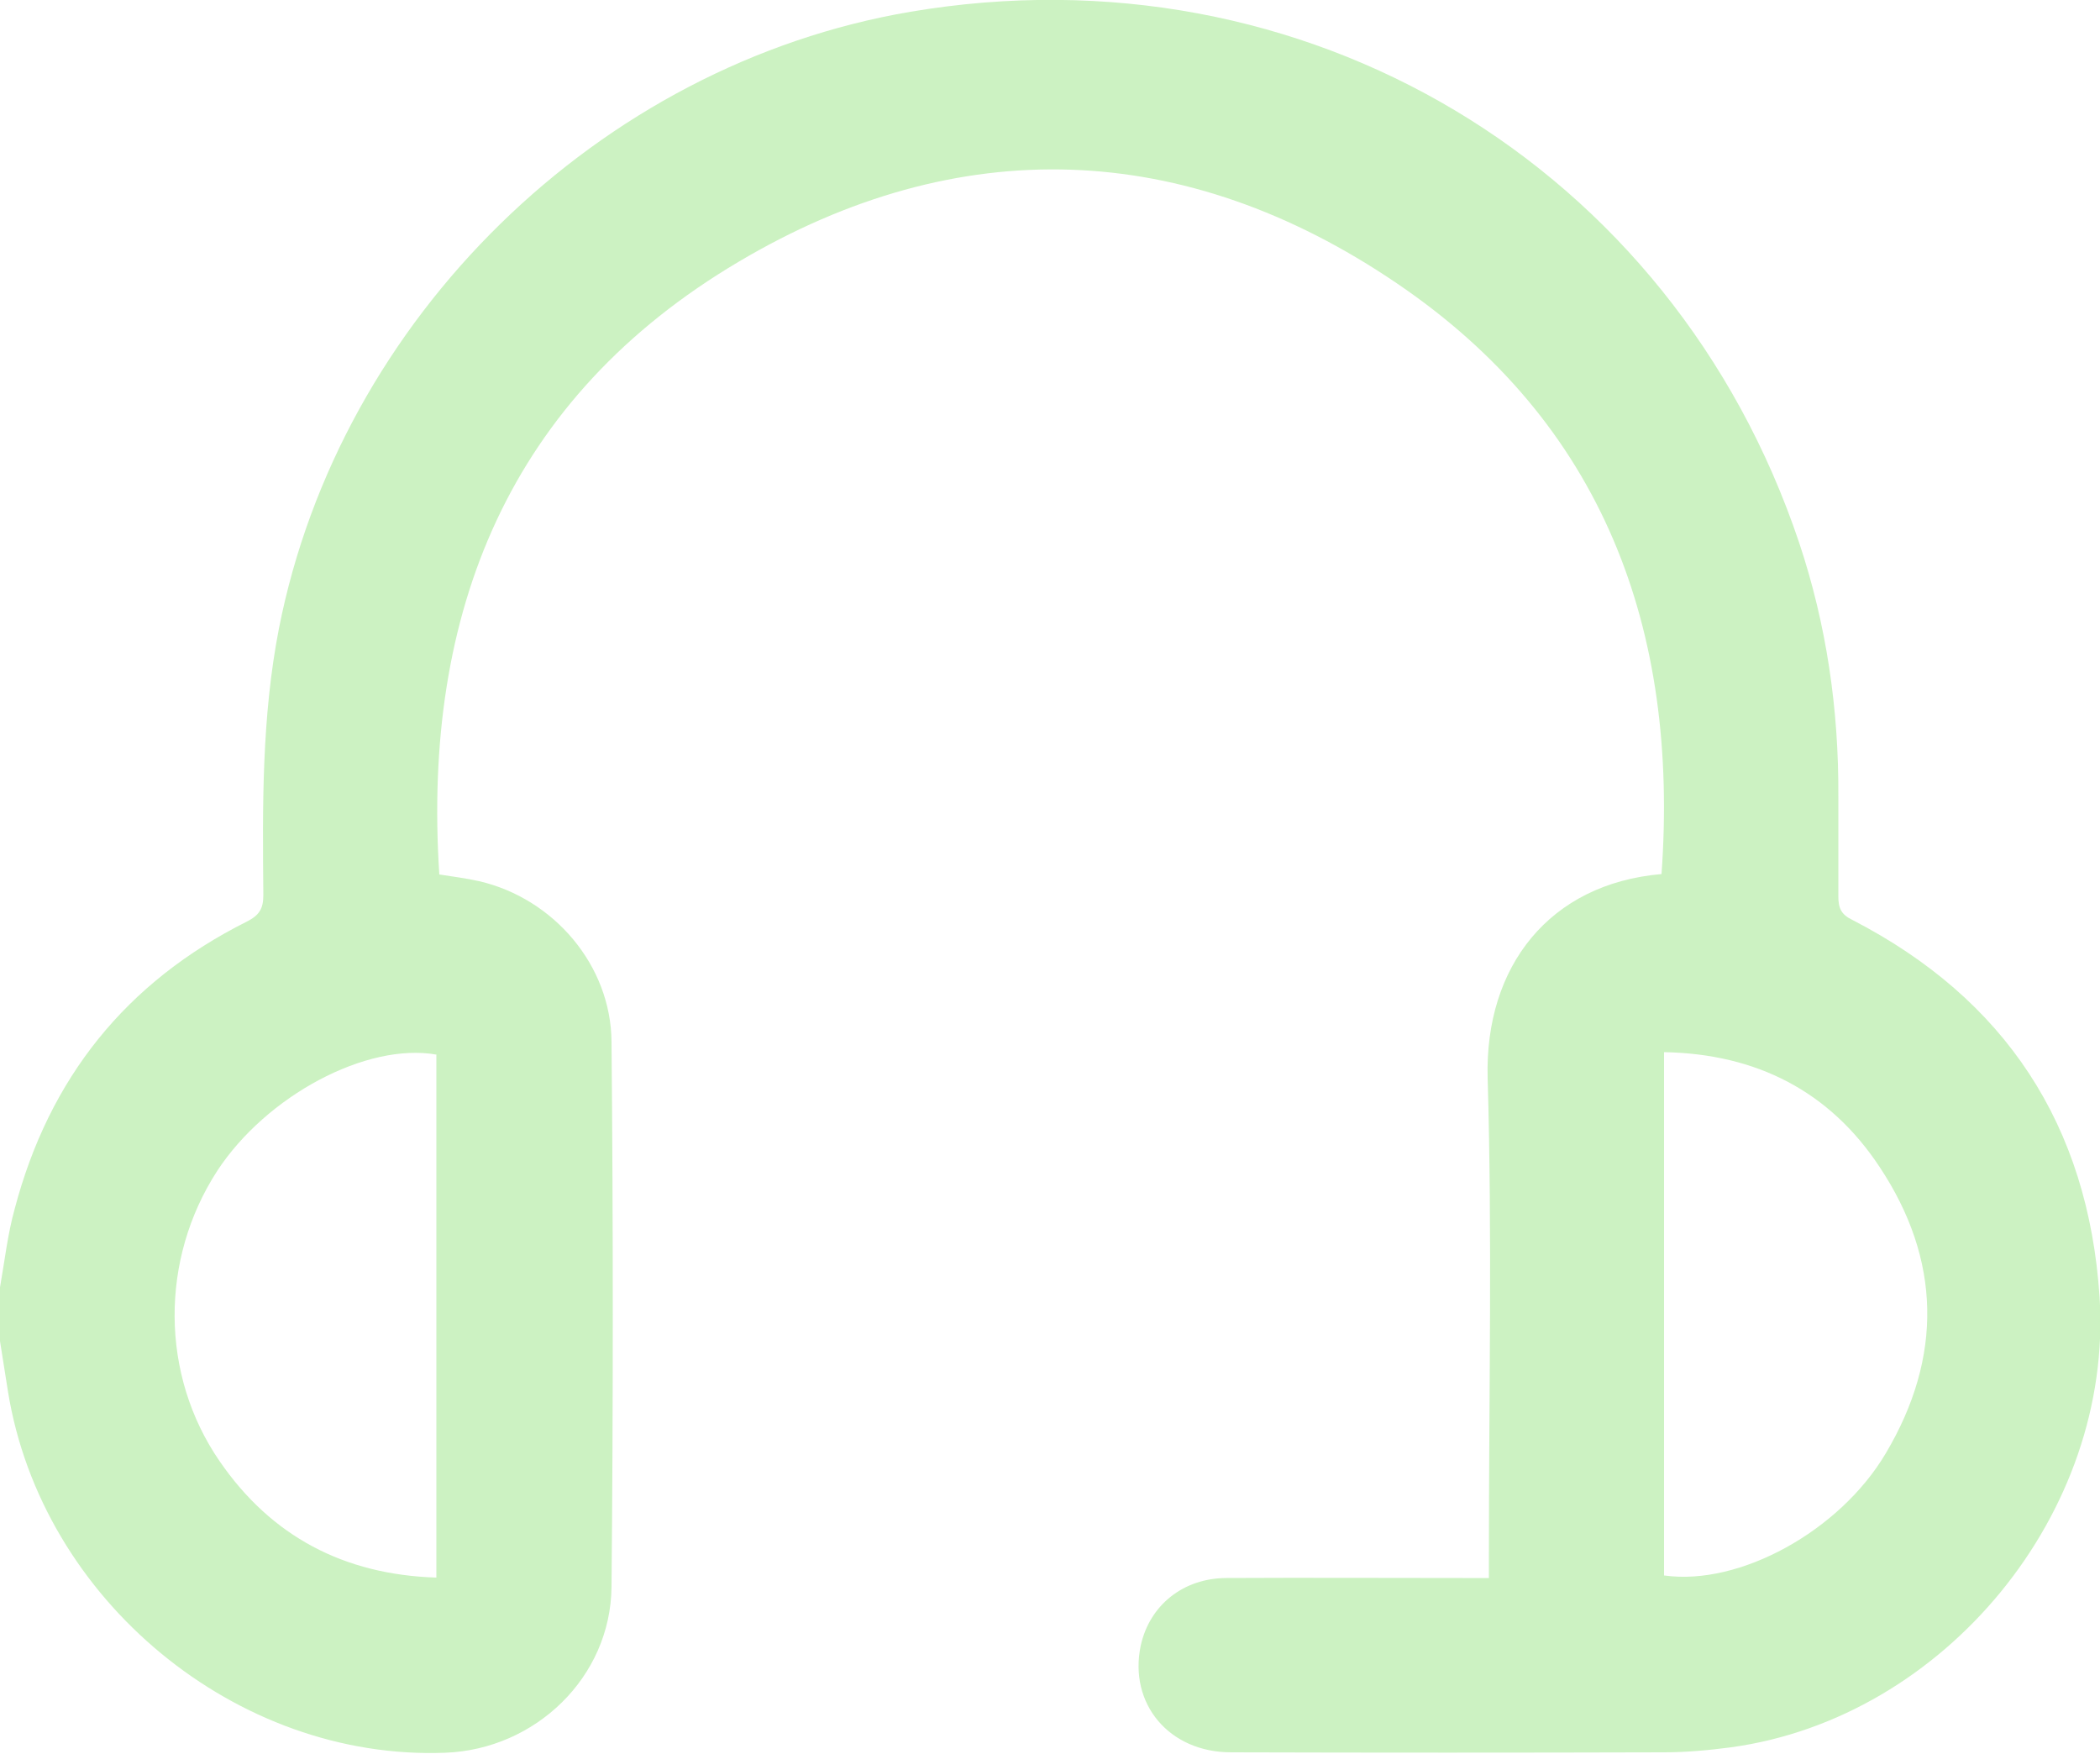
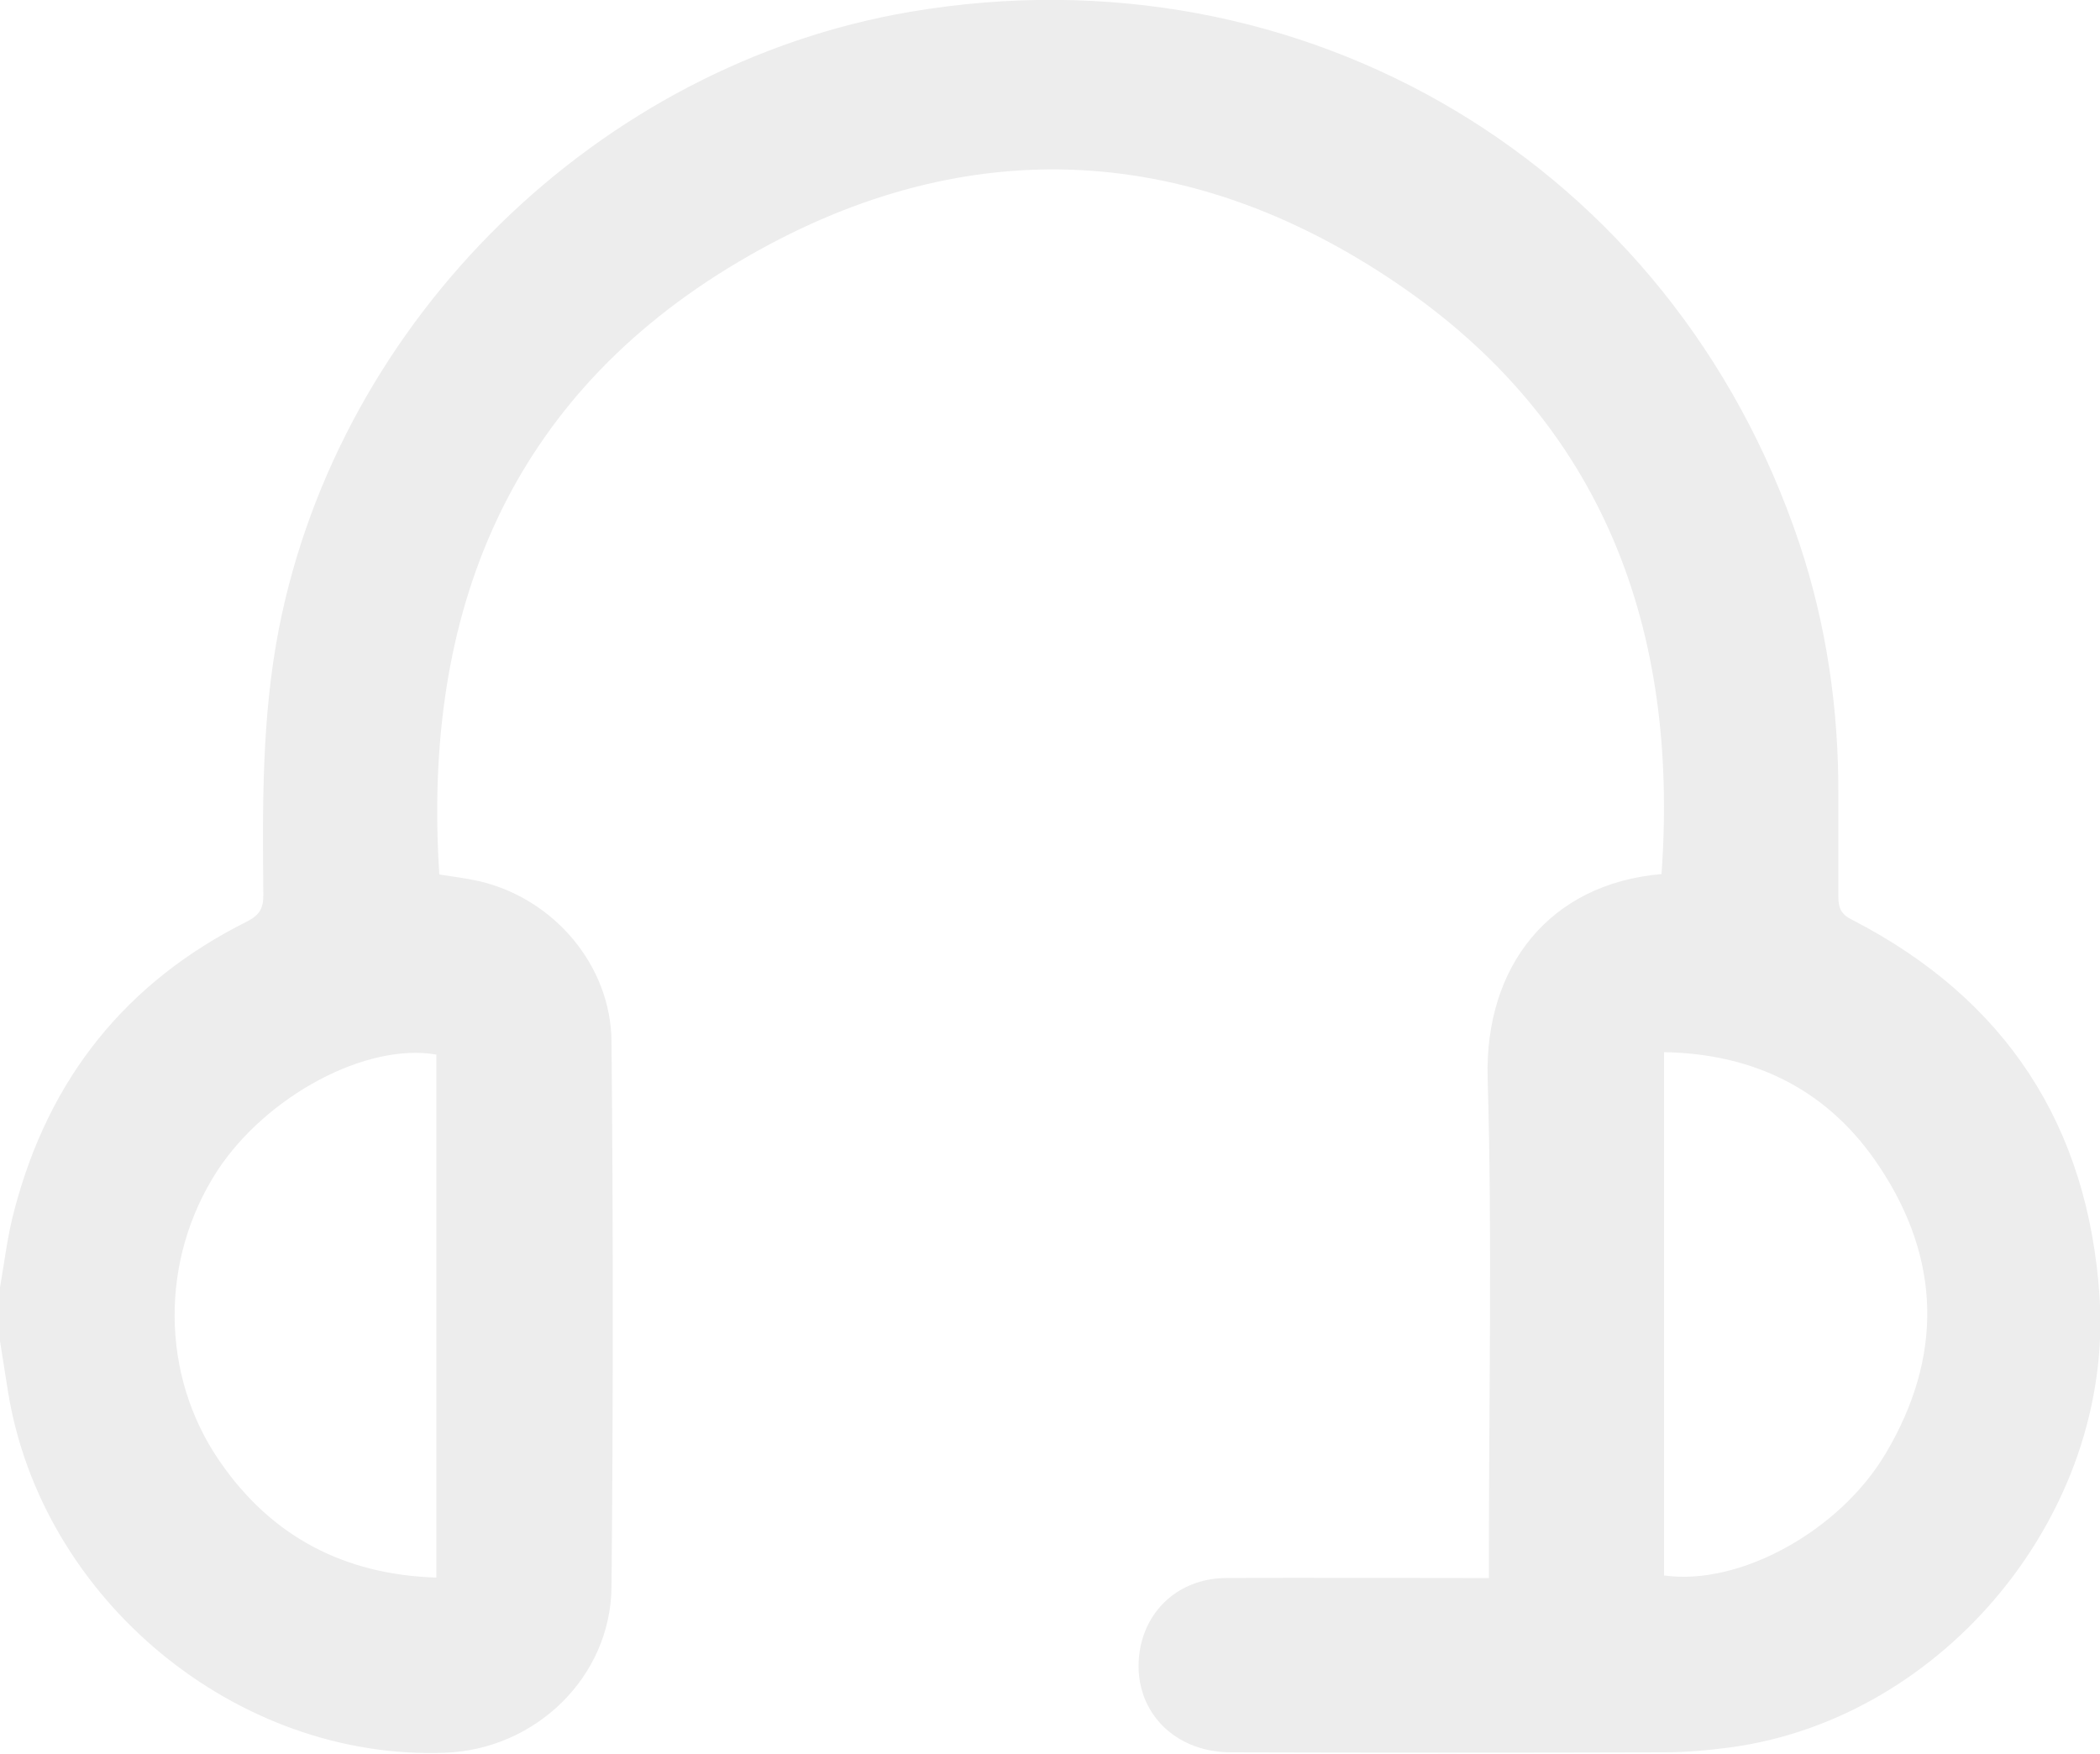
<svg xmlns="http://www.w3.org/2000/svg" id="Layer_2" viewBox="0 0 50 41.74">
  <defs>
-     <style>.cls-1{fill:#ccf2c2;stroke-width:0px;}</style>
+     <style>.cls-1{fill:#ededed;stroke-width:0px;}</style>
  </defs>
  <g id="Layer_1-2">
    <path class="cls-1" d="M0,30.65c.11-.62.18-1.26.35-1.87.82-3.11,2.65-5.4,5.53-6.84.29-.15.39-.3.39-.63-.02-2.12-.04-4.23.37-6.34C8.09,7.58,14.25,1.54,21.68.28c9.38-1.59,18.14,3.64,21.16,12.65.65,1.95.94,3.96.93,6.01,0,.8,0,1.6,0,2.4,0,.27.06.43.33.56,3.65,1.88,5.62,4.89,5.89,8.98.33,5.14-3.69,10.02-8.77,10.72-.53.07-1.07.12-1.6.12-3.44.01-6.87.01-10.31,0-1.48,0-2.44-1.16-2.15-2.54.21-.96,1.01-1.61,2.05-1.61,1.87-.01,3.75,0,5.62,0,.18,0,.35,0,.62,0v-.6c0-3.77.08-7.54-.03-11.31-.07-2.65,1.47-4.62,4.14-4.85.42-5.83-1.39-10.74-6.31-14.07-5.04-3.42-10.43-3.61-15.66-.51-5.46,3.23-7.54,8.33-7.13,14.59.32.05.64.09.95.16,1.77.41,3.14,2,3.15,3.83.04,4.32.04,8.65,0,12.97-.02,2.15-1.81,3.87-3.96,3.95-4.97.19-9.61-3.64-10.41-8.6-.06-.4-.13-.8-.19-1.2,0-.42,0-.85,0-1.27ZM10.4,25.11c-1.67-.3-4.06.98-5.23,2.77-1.36,2.1-1.36,4.85.06,6.91,1.23,1.79,2.96,2.7,5.16,2.77v-12.45ZM39.63,37.51c1.78.25,4.17-1.05,5.27-2.91,1.36-2.29,1.32-4.61-.15-6.82-1.19-1.8-2.93-2.69-5.13-2.73v12.46Z" />
  </g>
</svg>
